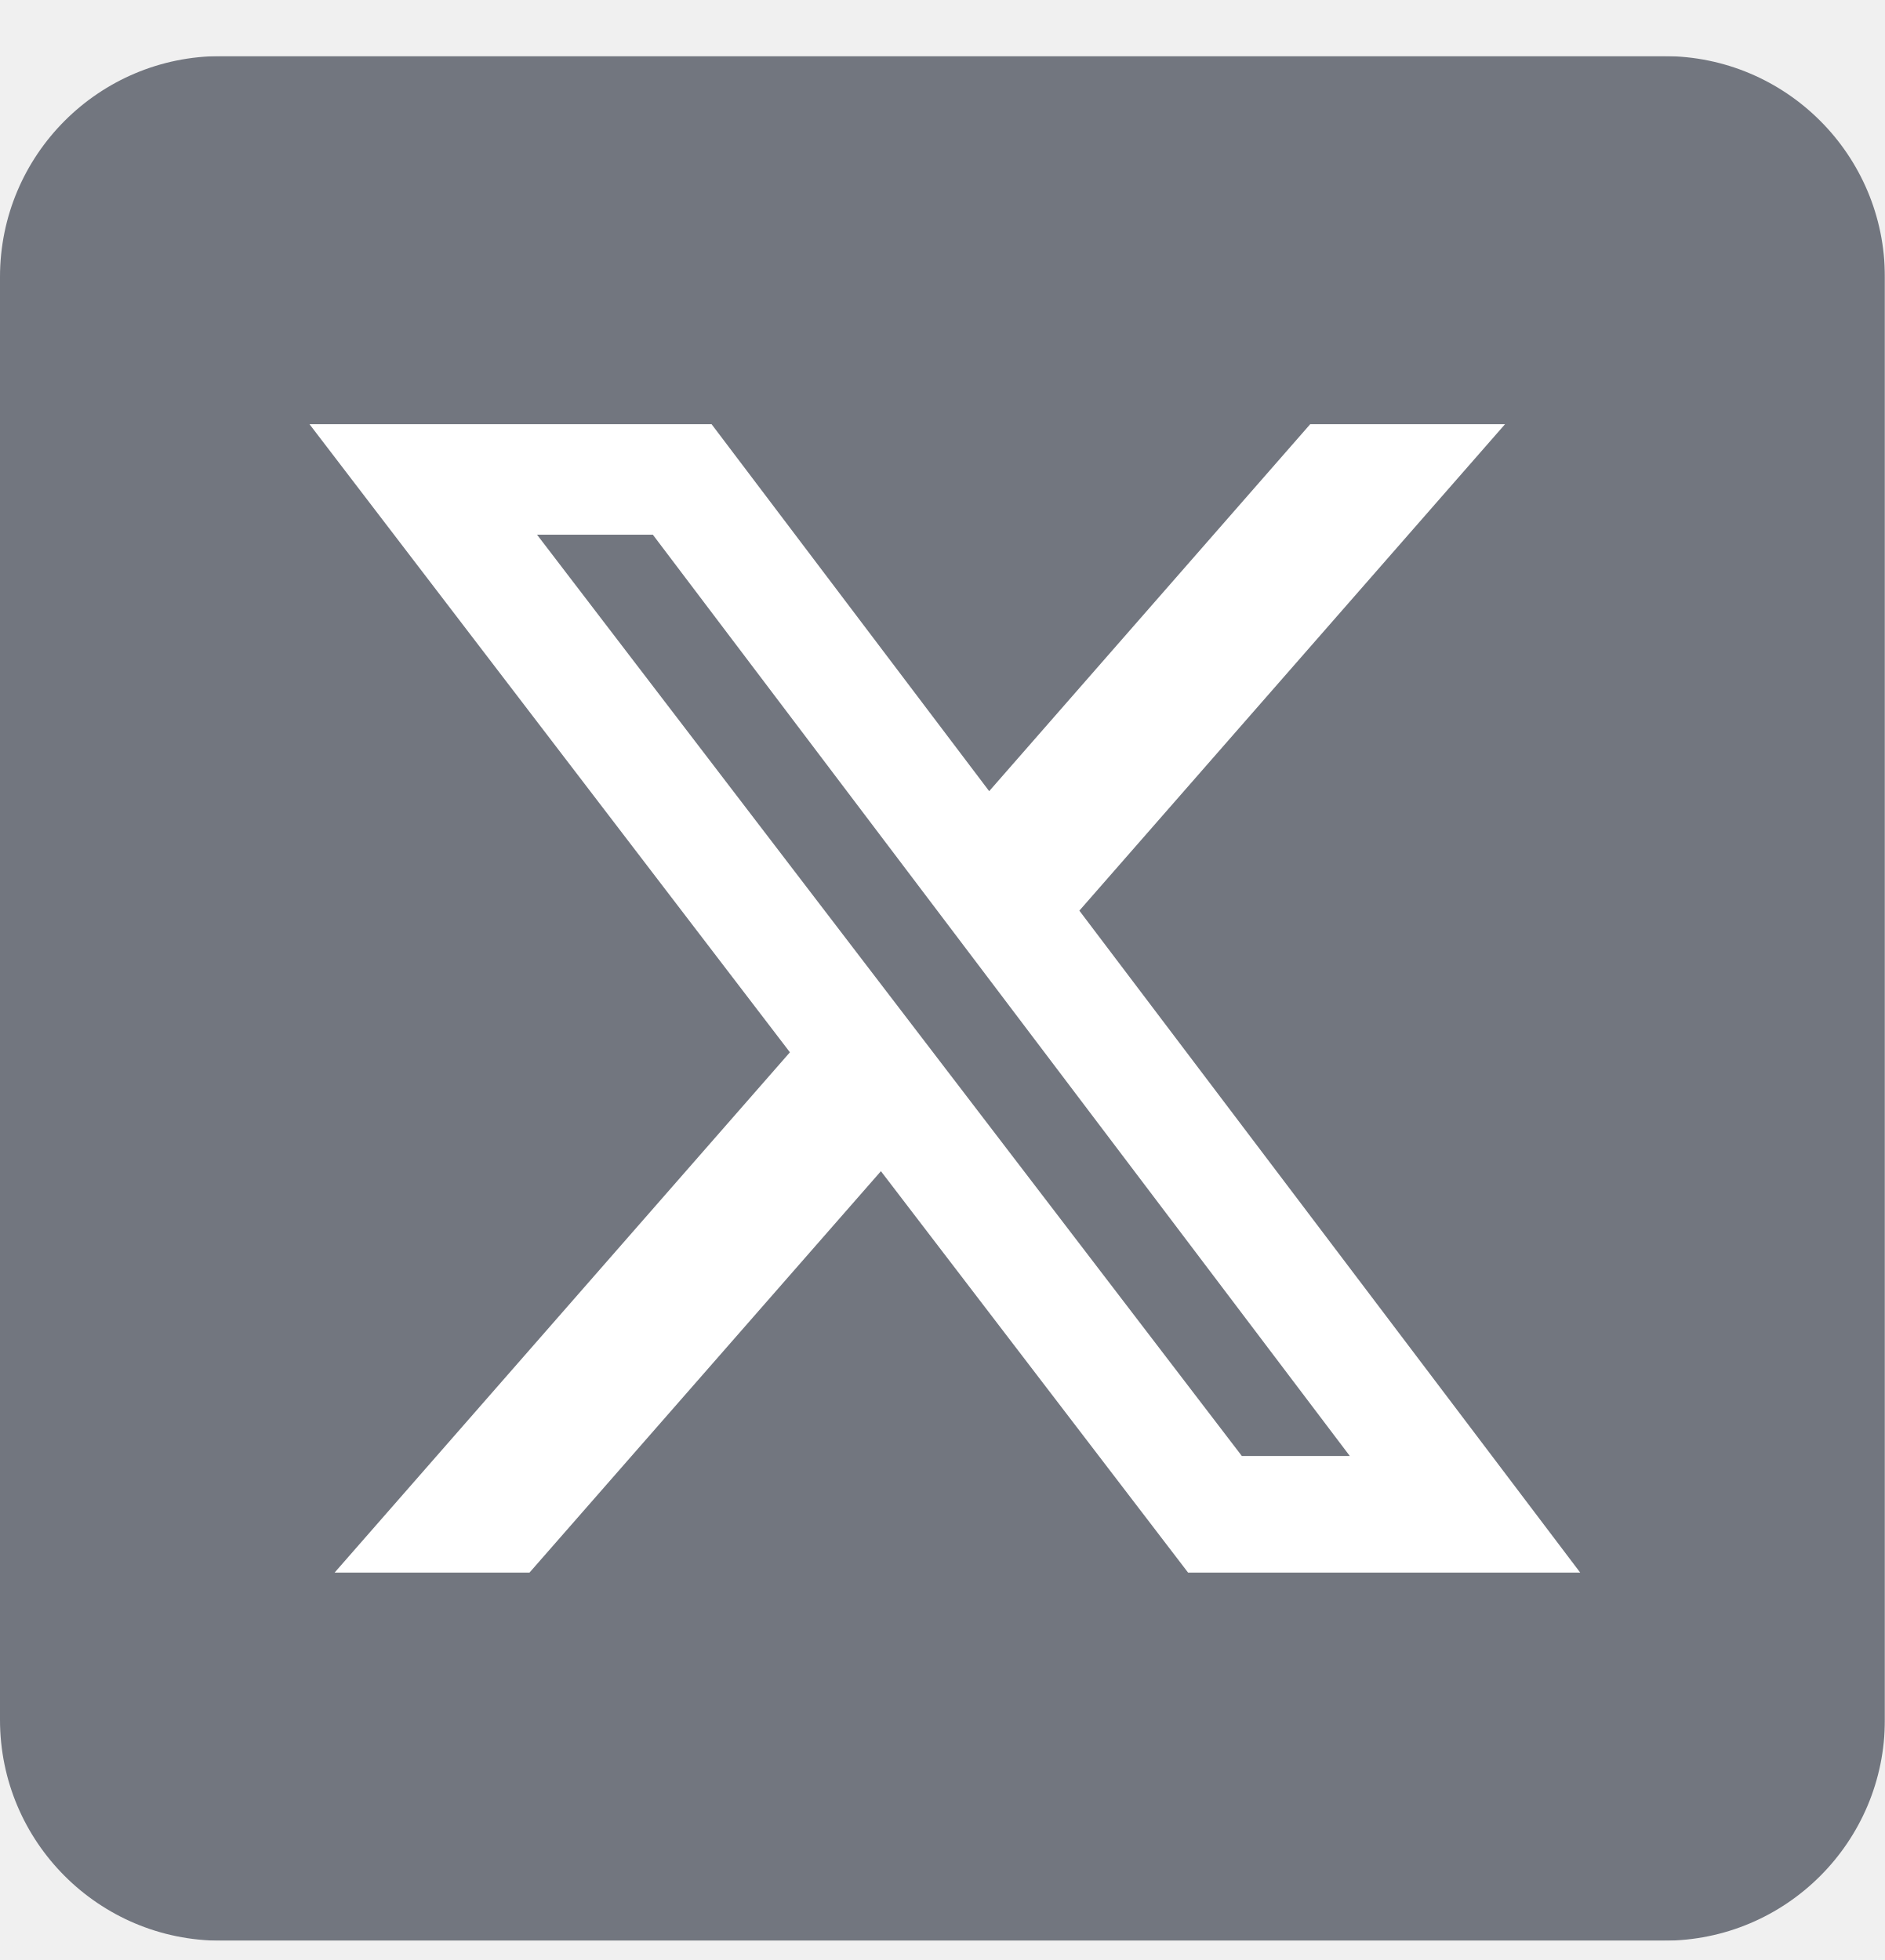
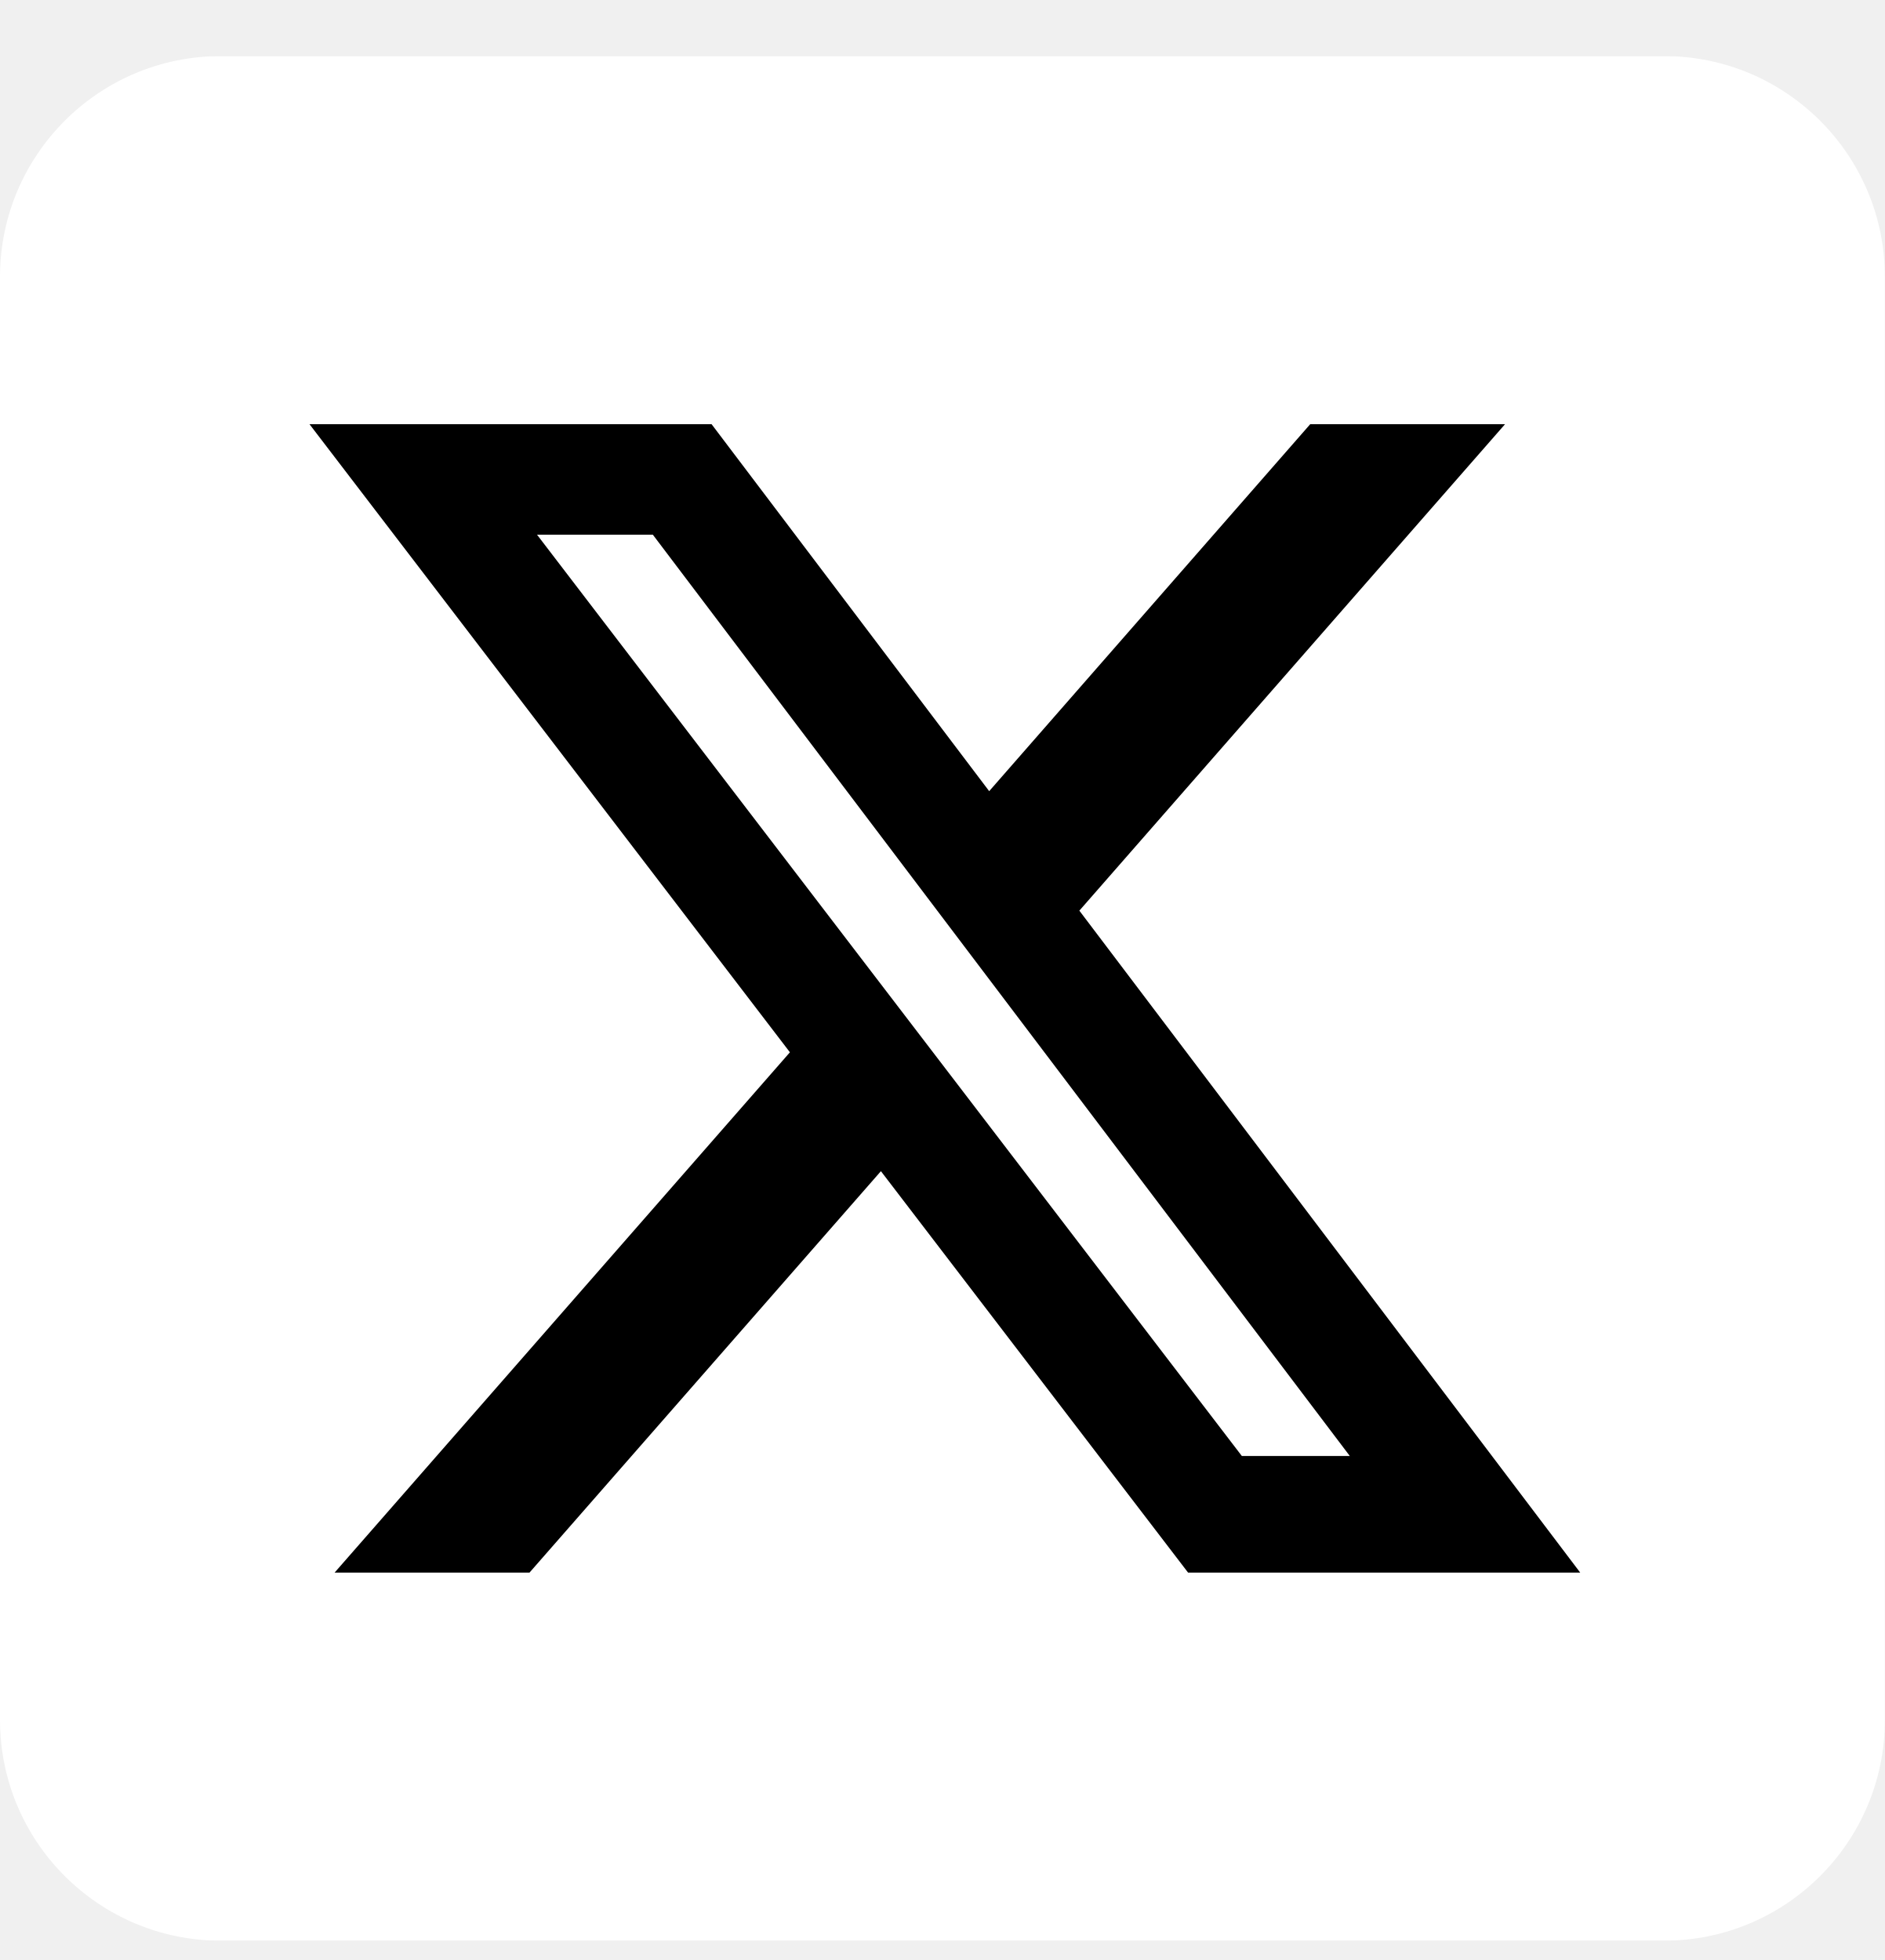
<svg xmlns="http://www.w3.org/2000/svg" width="25" height="26" viewBox="0 0 25 26" fill="none">
  <mask id="mask0_583_8553" style="mask-type:luminance" maskUnits="userSpaceOnUse" x="0" y="0" width="25" height="26">
    <path d="M25 0.744H0V25.744H25V0.744Z" fill="white" />
  </mask>
  <g mask="url(#mask0_583_8553)">
-     <path d="M22.07 0.744H2.93C1.312 0.744 0 2.056 0 3.674V22.814C0 24.433 1.312 25.744 2.93 25.744H22.07C23.688 25.744 25 24.433 25 22.814V3.674C25 2.056 23.688 0.744 22.07 0.744Z" fill="#72767F" />
-     <path d="M17.378 5.627H19.962L14.316 12.08L20.959 20.861H15.758L11.684 15.536L7.023 20.861H4.438L10.477 13.959L4.105 5.627H9.438L13.12 10.495L17.378 5.627ZM16.471 19.314H17.903L8.659 7.093H7.123L16.471 19.314Z" fill="white" />
+     <path d="M22.07 0.744H2.93C1.312 0.744 0 2.056 0 3.674V22.814C0 24.433 1.312 25.744 2.93 25.744H22.07C23.688 25.744 25 24.433 25 22.814V3.674C25 2.056 23.688 0.744 22.07 0.744Z" fill="#ffffff" />
+     <path d="M17.378 5.627H19.962L14.316 12.08L20.959 20.861H15.758L11.684 15.536L7.023 20.861H4.438L10.477 13.959L4.105 5.627H9.438L13.12 10.495L17.378 5.627ZM16.471 19.314H17.903L8.659 7.093H7.123L16.471 19.314Z" fill="black" />
  </g>
</svg>
